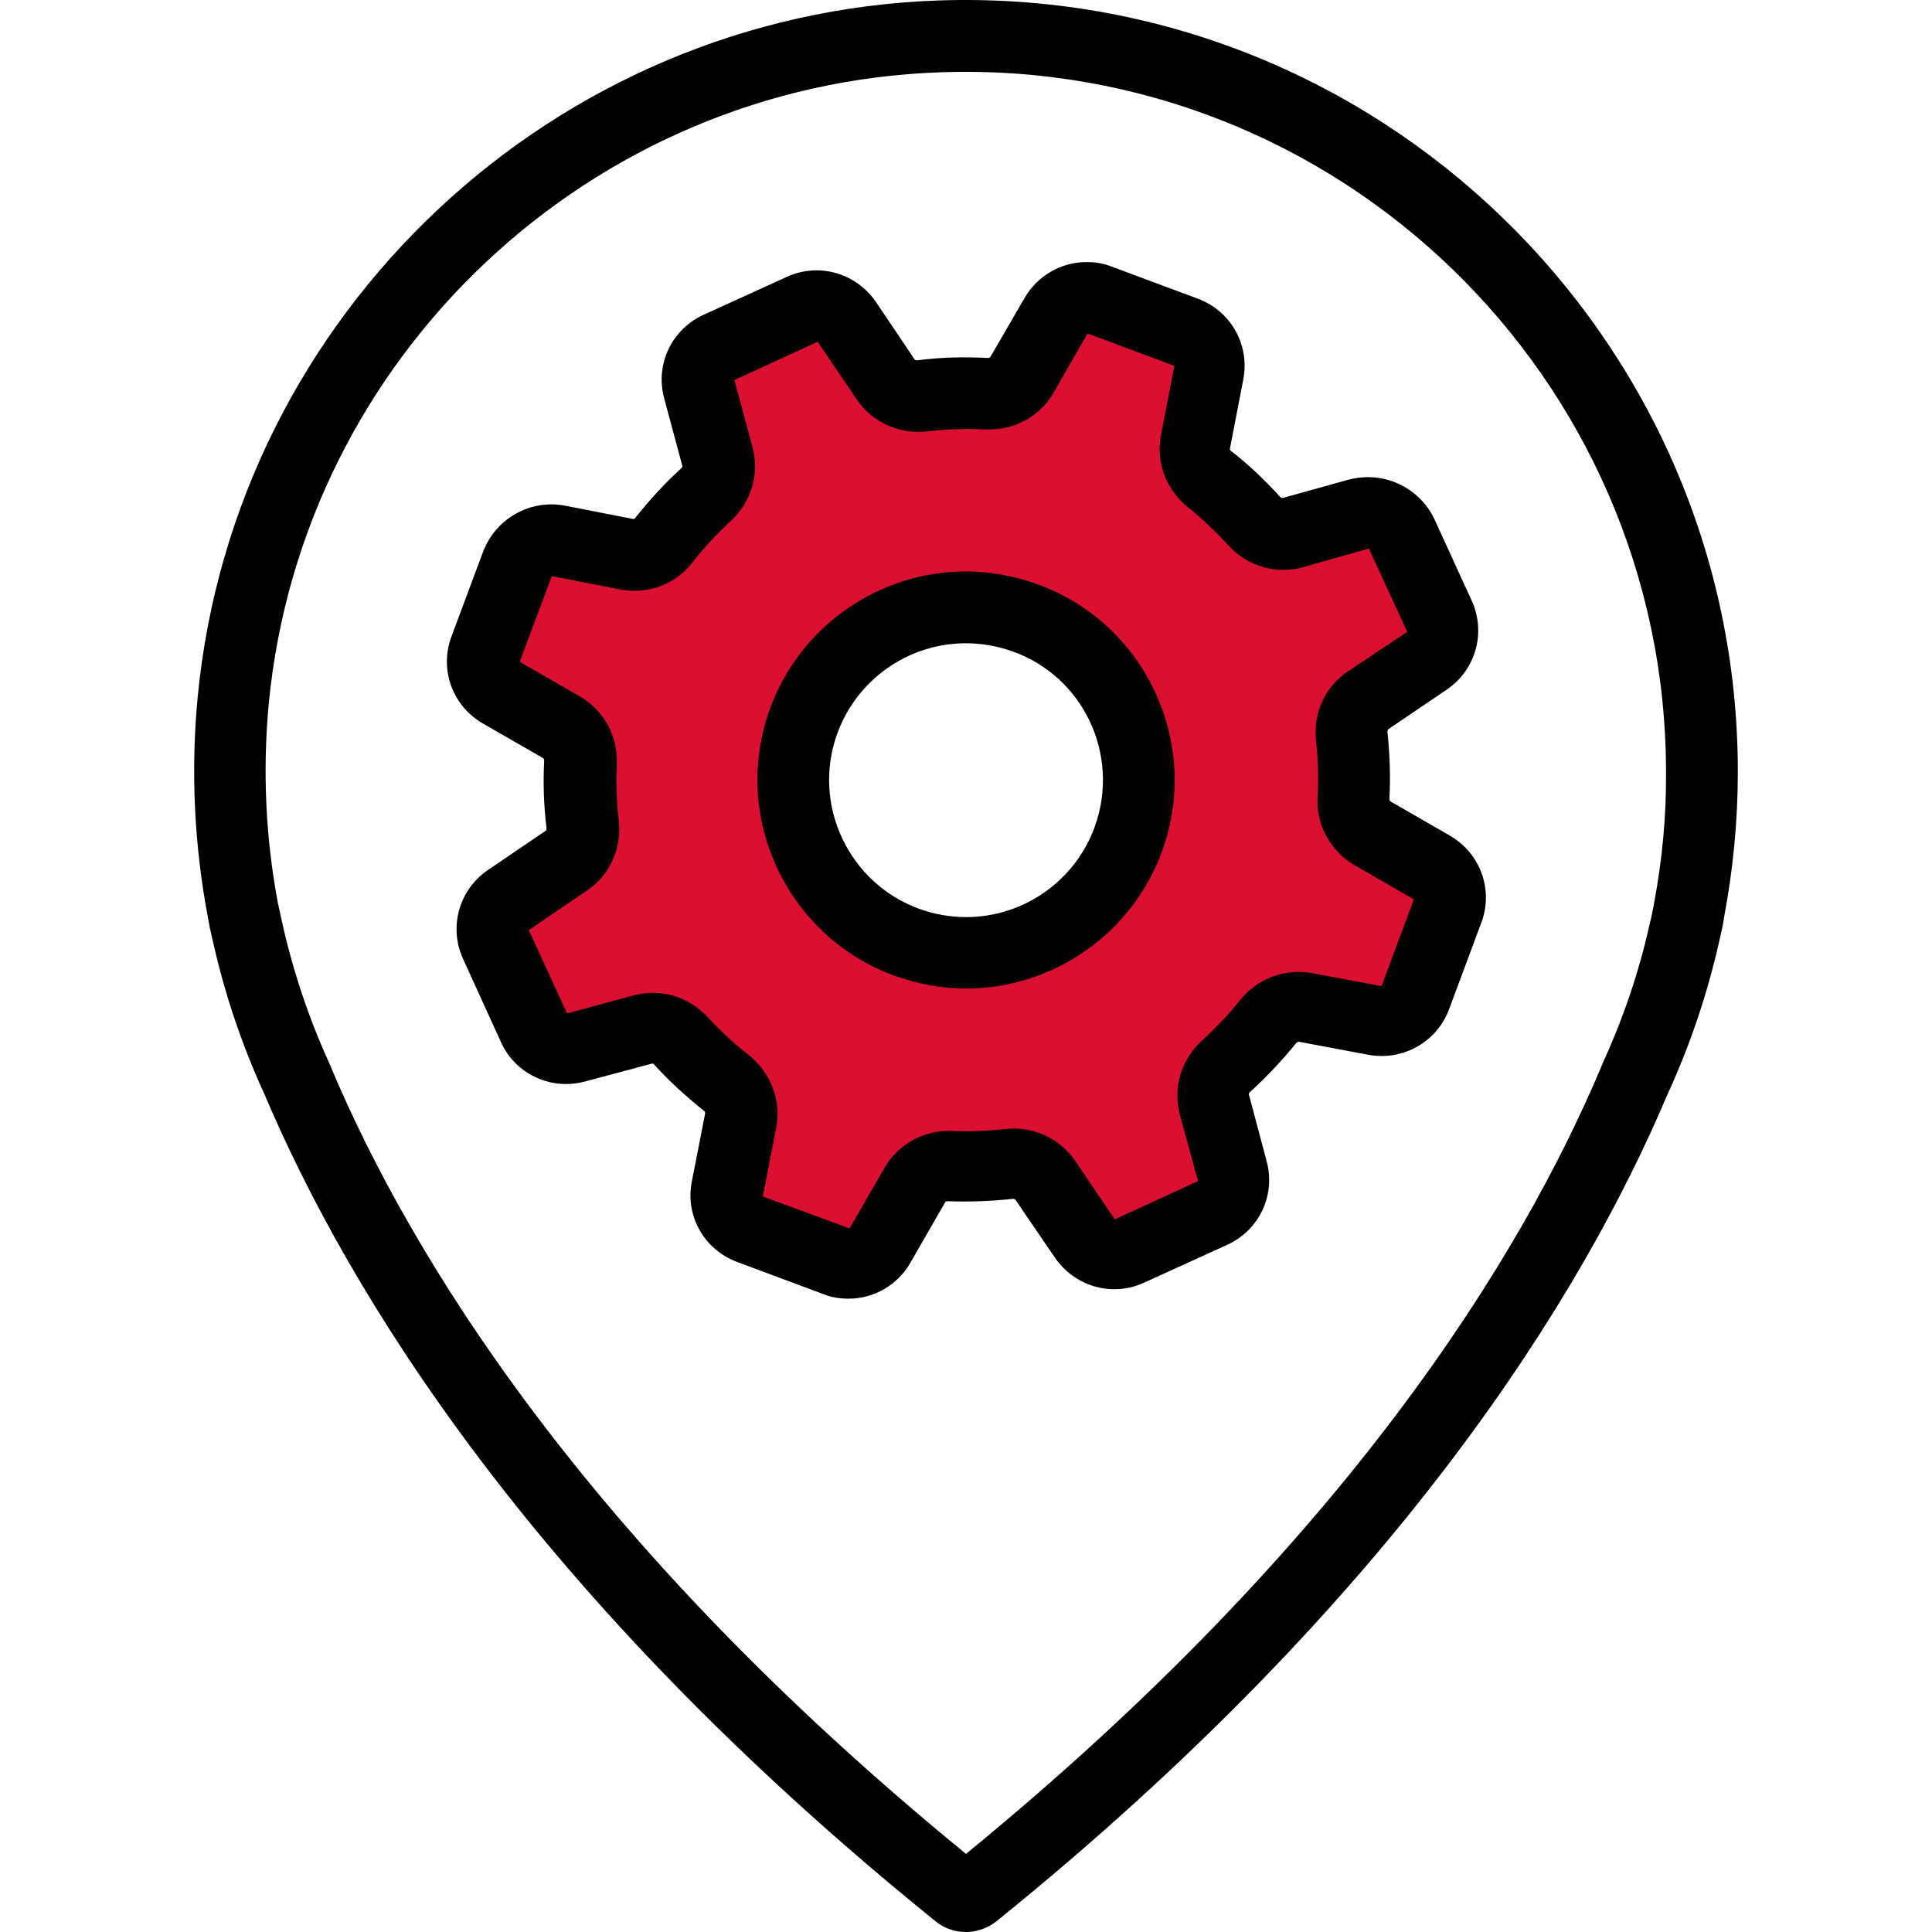
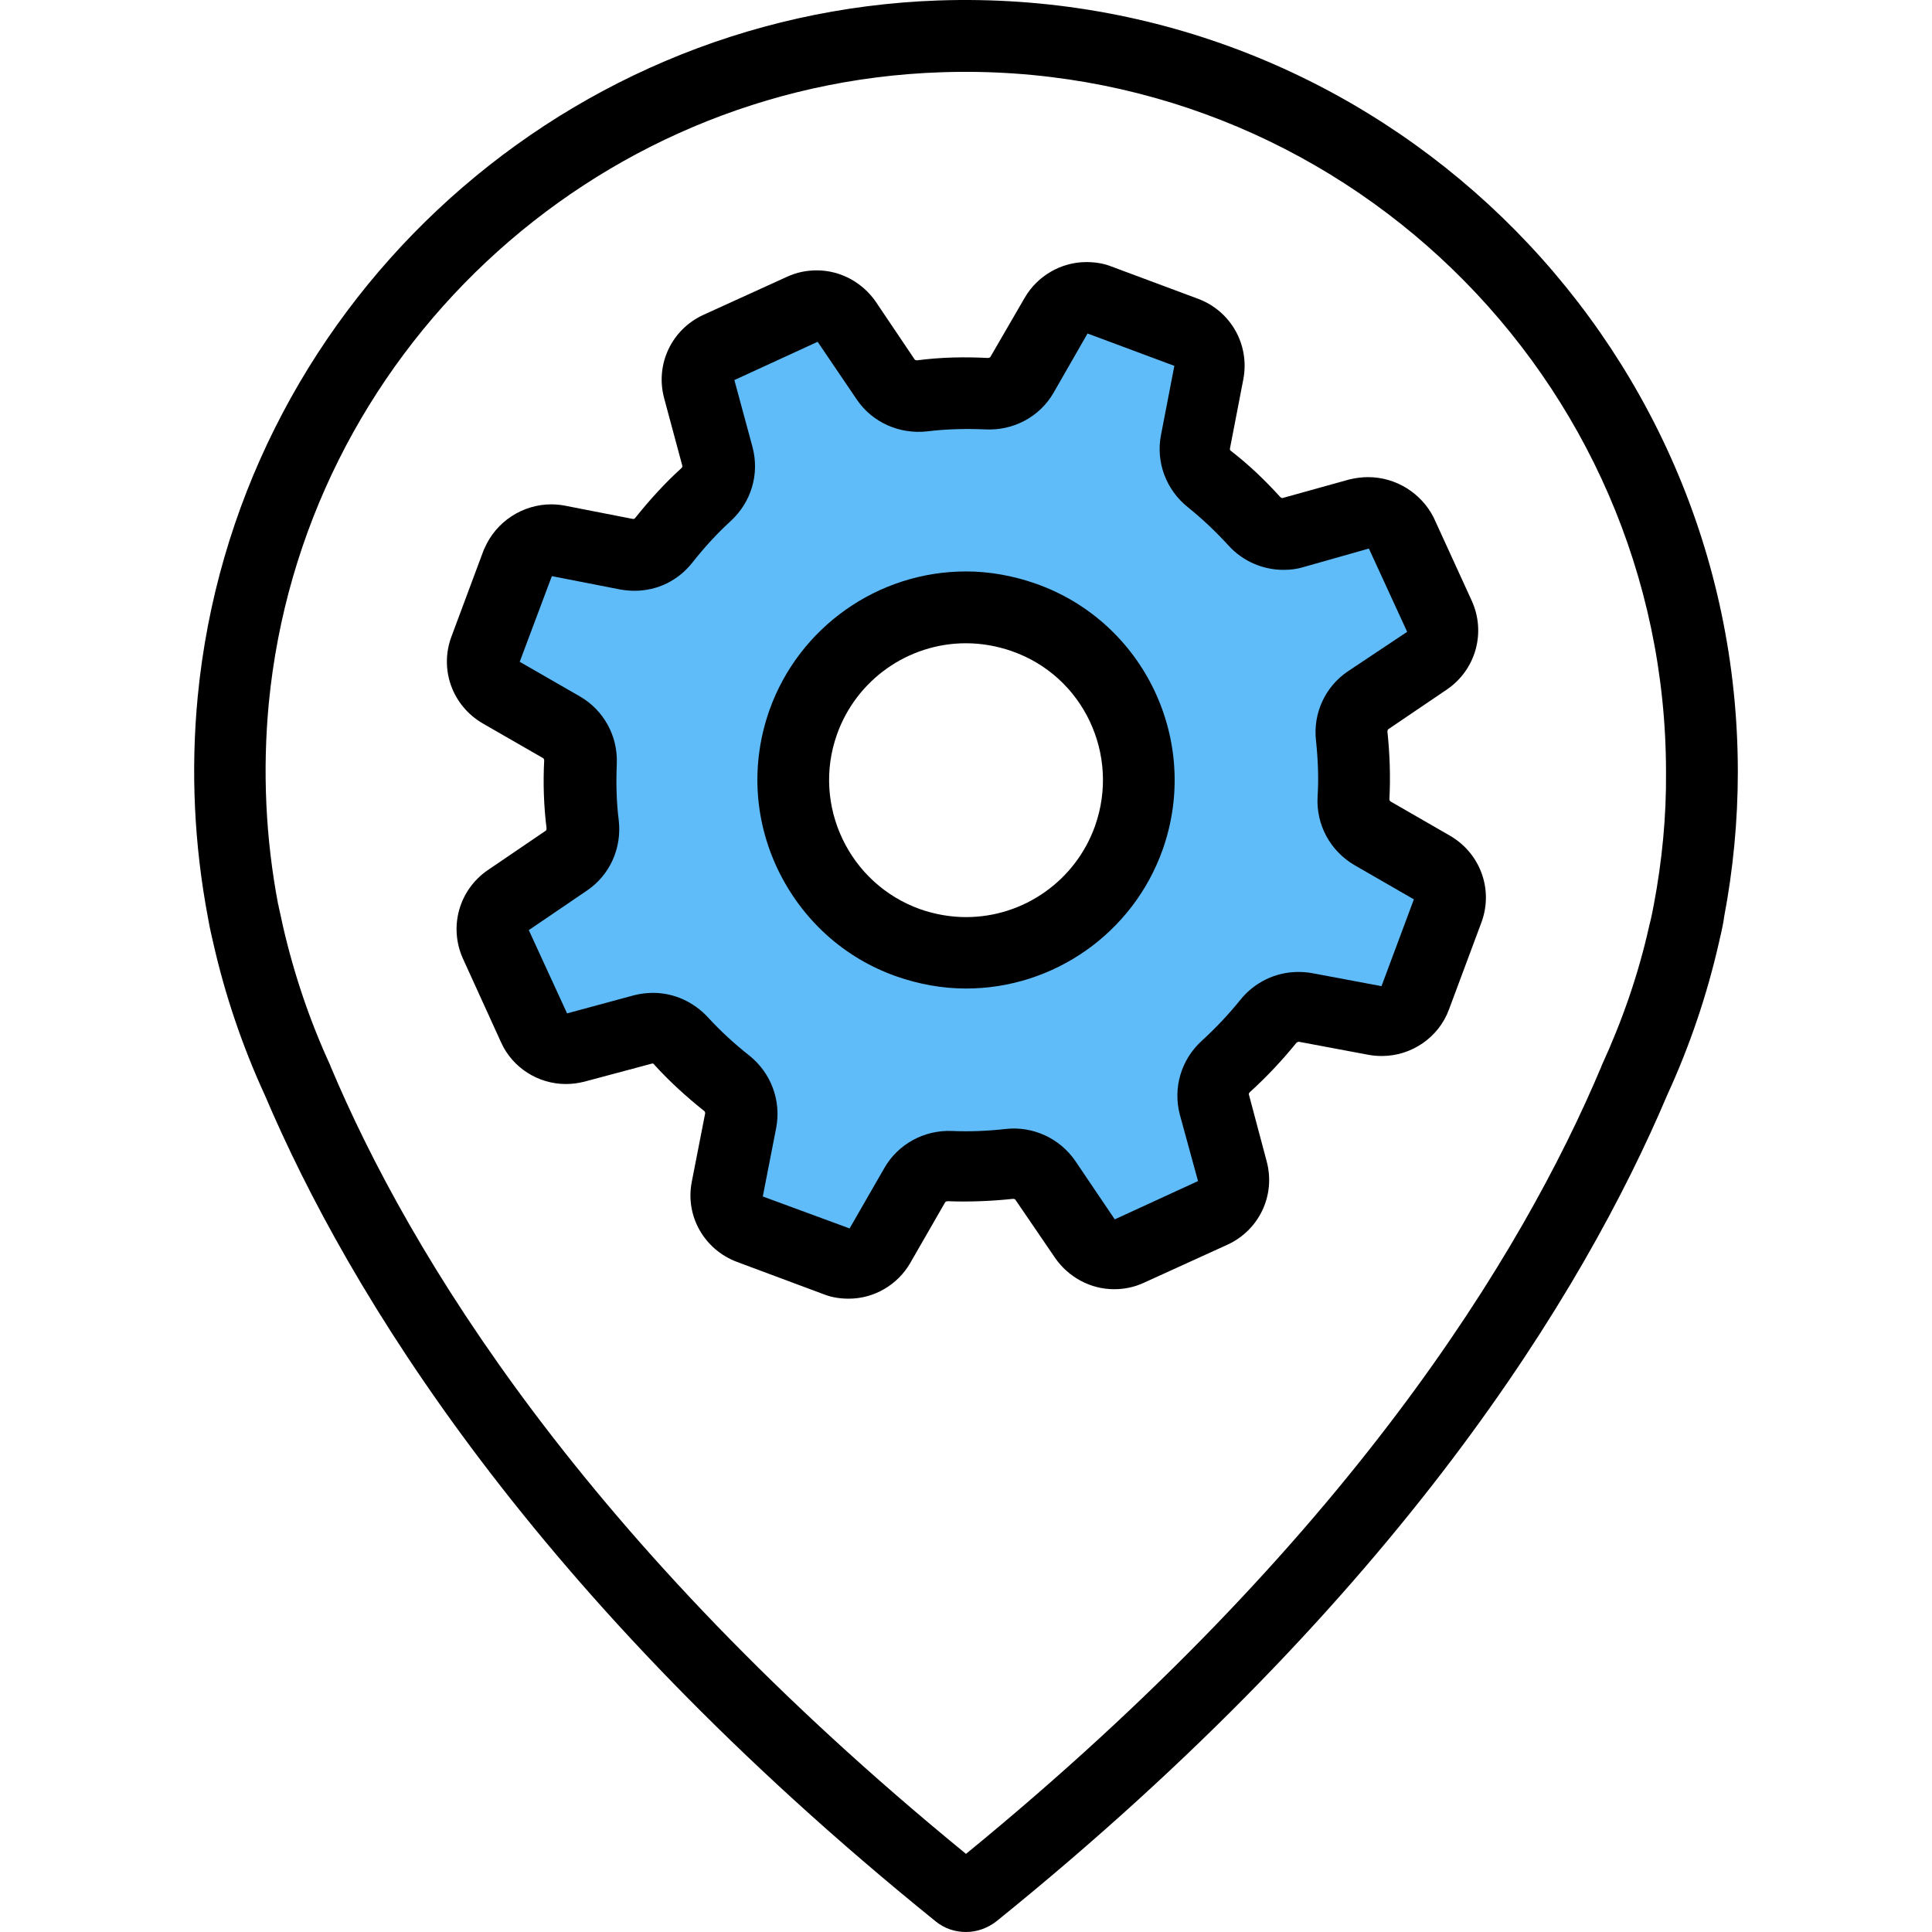
<svg xmlns="http://www.w3.org/2000/svg" version="1.1" id="Layer_1" x="0px" y="0px" viewBox="0 0 489.617 489.617" style="enable-background:new 0 0 489.617 489.617;" xml:space="preserve">
  <g>
    <g>
-       <path style="fill:#db0f31;" d="M362.81,220.117l-15.1-8.7c-3.2-1.8-5-5.3-4.8-8.9c0.3-5.3,0.1-10.5-0.5-15.7    c-0.4-3.6,1.2-7.1,4.2-9.1l14.8-10c3.6-2.5,4.9-7.2,3.1-11.2l-4.9-10.6l-4.9-10.6c-1.8-4-6.2-6-10.5-4.9l-16.8,4.7    c-3.6,1-7.3-0.2-9.8-2.9c-3.5-3.8-7.2-7.4-11.3-10.7c-2.8-2.3-4.2-5.9-3.6-9.4l3.4-17.6c0.8-4.3-1.6-8.6-5.7-10.2l-11-4.1l-11-4.1    c-4.2-1.6-8.8,0.1-11,3.9l-8.7,15c-1.8,3.2-5.4,5-9.1,4.8c-5.5-0.3-10.9-0.1-16.2,0.5c-3.6,0.4-7.2-1.1-9.3-4.1l-9.9-14.6    c-2.5-3.6-7.2-4.9-11.2-3.1l-10.6,4.9l-10.6,4.9c-4,1.8-6,6.2-4.9,10.5l4.6,17.1c0.9,3.5-0.2,7.2-2.9,9.7    c-3.9,3.5-7.4,7.4-10.7,11.5c-2.3,2.9-5.9,4.3-9.5,3.6l-17.4-3.4c-4.2-0.8-8.5,1.6-10.2,5.5l-4.1,11l-4.1,11    c-1.6,4.2,0.1,8.8,3.9,11l15.3,8.8c3.2,1.8,5,5.2,4.8,8.9c-0.2,5.3-0.1,10.5,0.6,15.7c0.4,3.6-1.1,7.2-4.1,9.2l-14.7,9.9    c-3.6,2.5-4.9,7.2-3.1,11.2l4.9,10.6l4.9,10.6c1.8,4,6.2,6,10.5,4.9l17.2-4.8c3.5-0.9,7.2,0.2,9.7,2.9c3.5,3.9,7.4,7.4,11.5,10.7    c2.9,2.3,4.3,5.9,3.6,9.5l-3.4,17.4c-0.8,4.3,1.6,8.6,5.7,10.2l11,4.1l11,4.1c4.2,1.6,8.8-0.1,11-3.9l8.8-15.3    c1.8-3.2,5.3-5,8.9-4.8c5,0.2,10,0,14.9-0.5c3.6-0.4,7.2,1.2,9.2,4.2l10,14.8c2.5,3.6,7.2,4.9,11.2,3.1l10.6-4.9l10.6-4.9    c4-1.8,6-6.2,4.9-10.5l-4.5-16.9c-1-3.5,0.2-7.3,2.9-9.7c3.8-3.5,7.4-7.3,10.7-11.4c2.3-2.8,5.9-4.2,9.4-3.6l17.6,3.4    c4.3,0.8,8.6-1.6,10.2-5.7l4.1-11l4.1-11C368.31,226.817,366.61,222.317,362.81,220.117z M286.11,212.317    c-6.2,17.4-22.8,29.1-41.2,29.1c-5,0-9.9-0.9-14.7-2.5c-22.7-8.1-34.7-33.1-26.6-55.9c6.2-17.4,22.8-29.1,41.2-29.1    c5,0,9.9,0.9,14.6,2.5c11,3.9,19.8,11.9,24.9,22.4C289.41,189.417,290.01,201.317,286.11,212.317z" />
+       <path style="fill:#5fbcf9;" d="M362.81,220.117l-15.1-8.7c-3.2-1.8-5-5.3-4.8-8.9c0.3-5.3,0.1-10.5-0.5-15.7    c-0.4-3.6,1.2-7.1,4.2-9.1l14.8-10c3.6-2.5,4.9-7.2,3.1-11.2l-4.9-10.6l-4.9-10.6c-1.8-4-6.2-6-10.5-4.9l-16.8,4.7    c-3.6,1-7.3-0.2-9.8-2.9c-3.5-3.8-7.2-7.4-11.3-10.7c-2.8-2.3-4.2-5.9-3.6-9.4l3.4-17.6c0.8-4.3-1.6-8.6-5.7-10.2l-11-4.1l-11-4.1    c-4.2-1.6-8.8,0.1-11,3.9l-8.7,15c-1.8,3.2-5.4,5-9.1,4.8c-5.5-0.3-10.9-0.1-16.2,0.5c-3.6,0.4-7.2-1.1-9.3-4.1l-9.9-14.6    c-2.5-3.6-7.2-4.9-11.2-3.1l-10.6,4.9l-10.6,4.9c-4,1.8-6,6.2-4.9,10.5l4.6,17.1c0.9,3.5-0.2,7.2-2.9,9.7    c-3.9,3.5-7.4,7.4-10.7,11.5c-2.3,2.9-5.9,4.3-9.5,3.6l-17.4-3.4c-4.2-0.8-8.5,1.6-10.2,5.5l-4.1,11l-4.1,11    c-1.6,4.2,0.1,8.8,3.9,11l15.3,8.8c3.2,1.8,5,5.2,4.8,8.9c-0.2,5.3-0.1,10.5,0.6,15.7c0.4,3.6-1.1,7.2-4.1,9.2l-14.7,9.9    c-3.6,2.5-4.9,7.2-3.1,11.2l4.9,10.6l4.9,10.6c1.8,4,6.2,6,10.5,4.9l17.2-4.8c3.5-0.9,7.2,0.2,9.7,2.9c3.5,3.9,7.4,7.4,11.5,10.7    c2.9,2.3,4.3,5.9,3.6,9.5l-3.4,17.4c-0.8,4.3,1.6,8.6,5.7,10.2l11,4.1l11,4.1c4.2,1.6,8.8-0.1,11-3.9l8.8-15.3    c1.8-3.2,5.3-5,8.9-4.8c5,0.2,10,0,14.9-0.5c3.6-0.4,7.2,1.2,9.2,4.2l10,14.8c2.5,3.6,7.2,4.9,11.2,3.1l10.6-4.9l10.6-4.9    c4-1.8,6-6.2,4.9-10.5l-4.5-16.9c-1-3.5,0.2-7.3,2.9-9.7c3.8-3.5,7.4-7.3,10.7-11.4c2.3-2.8,5.9-4.2,9.4-3.6l17.6,3.4    c4.3,0.8,8.6-1.6,10.2-5.7l4.1-11l4.1-11C368.31,226.817,366.61,222.317,362.81,220.117z M286.11,212.317    c-6.2,17.4-22.8,29.1-41.2,29.1c-5,0-9.9-0.9-14.7-2.5c-22.7-8.1-34.7-33.1-26.6-55.9c6.2-17.4,22.8-29.1,41.2-29.1    c5,0,9.9,0.9,14.6,2.5c11,3.9,19.8,11.9,24.9,22.4C289.41,189.417,290.01,201.317,286.11,212.317z" />
      <path d="M436.91,232.517c2.3-12.1,3.5-24.5,3.5-36.9c0-110.2-91.6-199.3-202.6-195.5c-97.6,3.4-178.3,79.3-187.7,176.4    c-1.8,18.8-0.9,37.6,2.6,56.1c0.1,0.7,0.5,2.8,1.3,6.2c3,13.3,7.4,26.3,13.1,38.7c21.2,49.9,67.8,126.8,170,209.4    c2.2,1.8,4.9,2.7,7.7,2.7s5.5-1,7.7-2.7c102.2-82.6,148.8-159.4,170-209.4c5.7-12.4,10.1-25.4,13.1-38.6    C436.51,235.117,436.91,232.917,436.91,232.517z M419.11,229.317c0,0.2-0.1,0.3-0.1,0.5c-0.1,0.5-0.4,2.3-1.1,5    c-2.7,12.1-6.8,23.9-12,35.2c0,0.1-0.1,0.2-0.1,0.3c-20,47.5-64.2,120.3-161,199.5c-96.8-79.1-141-152-161-199.5    c0-0.1-0.1-0.2-0.1-0.3c-5.2-11.3-9.2-23.1-12-35.3c-0.7-3.1-1-4.7-1.1-5c0-0.1,0-0.3-0.1-0.4c-3.2-16.8-4-33.9-2.4-51    c8.5-88.2,81.7-157,170.3-160c100.7-3.5,183.8,77.4,183.8,177.4C422.31,206.917,421.21,218.217,419.11,229.317z" />
      <path d="M262.51,147.917c-5.7-2-11.7-3.1-17.7-3.1c-22.3,0-42.3,14.1-49.8,35.1c-4.7,13.3-4,27.6,2.1,40.4    c6.1,12.7,16.7,22.4,30,27.1c5.7,2,11.7,3.1,17.7,3.1c22.3,0,42.3-14.1,49.8-35.1C304.41,187.917,290.01,157.617,262.51,147.917z     M277.51,209.317c-4.9,13.8-18,23.1-32.7,23.1c-3.9,0-7.9-0.7-11.6-2c-18-6.4-27.5-26.3-21.1-44.3c4.9-13.8,18-23.1,32.7-23.1    c3.9,0,7.9,0.7,11.6,2C274.51,171.317,283.91,191.217,277.51,209.317z" />
      <path d="M346.71,120.917c-1.6,0-3.1,0.2-4.8,0.6l-16.9,4.7c-0.2,0-0.4-0.1-0.6-0.3c-3.9-4.3-8-8.2-12.4-11.6    c-0.2-0.1-0.4-0.4-0.3-0.7l3.4-17.6c1.6-8.7-3.2-17.2-11.5-20.3l-22-8.2c-2-0.8-4.2-1.1-6.3-1.1c-6.4,0-12.4,3.5-15.6,9l-8.7,15    c-0.1,0.2-0.4,0.3-0.7,0.3c-5.9-0.3-11.8-0.2-17.9,0.6c-0.1,0-0.4,0-0.6-0.2l-9.9-14.7c-3.4-4.9-9-7.9-14.9-7.9    c-2.6,0-5.1,0.5-7.5,1.6l-21.3,9.7c-8,3.7-12.2,12.5-9.9,21.1l4.6,17.1c0.1,0.2-0.1,0.5-0.2,0.6c-4.2,3.8-8.1,8.1-11.7,12.6    c-0.1,0.2-0.3,0.3-0.6,0.3l-17.4-3.4c-1.1-0.2-2.2-0.3-3.3-0.3c-7.3,0-14,4.4-16.9,11.1c-0.1,0.1-0.1,0.3-0.2,0.4l-8.2,22    c-3.1,8.3,0.2,17.5,7.9,22l15.3,8.8c0.2,0.1,0.3,0.4,0.3,0.6c-0.3,5.8-0.1,11.6,0.6,17.2c0,0.2,0,0.5-0.2,0.6l-14.7,10    c-7.3,5-9.9,14.4-6.3,22.4l9.7,21.3c2.9,6.4,9.4,10.5,16.4,10.5c1.6,0,3.1-0.2,4.7-0.6l17.2-4.6c0.2,0,0.4,0.1,0.5,0.3    c3.8,4.2,8.1,8.1,12.6,11.7c0.2,0.1,0.3,0.4,0.3,0.6l-3.4,17.4c-1.7,8.7,3.2,17.2,11.5,20.3l22,8.2c2,0.8,4.2,1.1,6.3,1.1    c6.4,0,12.4-3.5,15.6-9.1l8.8-15.3c0.1-0.2,0.4-0.3,0.7-0.3l0,0c5.4,0.2,10.9,0,16.5-0.6c0.1,0,0.4,0,0.6,0.2l10.1,14.8    c3.4,4.9,9,7.9,14.9,7.9c2.6,0,5.1-0.5,7.5-1.6l21.3-9.7c8-3.7,12.2-12.5,9.9-21.1l-4.5-16.9c-0.1-0.3,0.1-0.5,0.3-0.7    c4.3-3.9,8.2-8.1,11.7-12.4c0.2-0.2,0.4-0.3,0.7-0.3l17.6,3.3c1.1,0.2,2.2,0.3,3.4,0.3c7.5,0,14.4-4.7,17-11.8l8.2-22    c3.1-8.3-0.2-17.5-7.9-22l-15.1-8.7c-0.2-0.1-0.3-0.4-0.3-0.6c0.3-5.7,0.1-11.4-0.5-17.1c0-0.3,0.1-0.5,0.2-0.6l14.9-10.1    c7.3-5,9.9-14.4,6.3-22.4l-9.7-21.2C360.21,125.017,353.81,120.917,346.71,120.917z M341.61,170.117c-5.8,3.9-8.9,10.7-8.1,17.6    c0.5,4.7,0.7,9.5,0.4,14.2c-0.4,7.1,3.2,13.7,9.3,17.3l15.1,8.7l-8.2,22l-17.6-3.3c-1.1-0.2-2.3-0.3-3.5-0.3    c-5.7,0-11.1,2.6-14.7,7.1c-2.9,3.6-6.2,7.1-9.7,10.3c-5.3,4.8-7.4,12-5.6,18.8l4.6,16.8l-21.1,9.7l-10-14.8    c-3.9-5.7-10.7-8.9-17.7-8.1c-4.5,0.5-9,0.7-13.5,0.5c-7.1-0.3-13.7,3.3-17.2,9.4l-8.8,15.3l-22-8.1l3.4-17.4    c1.3-6.9-1.3-13.9-6.8-18.3c-3.8-3-7.3-6.2-10.5-9.7c-3.6-3.9-8.6-6.2-13.9-6.2c-1.6,0-3.2,0.2-4.8,0.6l-17,4.6l-9.7-21.1l14.7-10    c5.8-3.9,8.9-10.7,8.1-17.8c-0.6-4.7-0.7-9.5-0.5-14.3c0.3-7.1-3.3-13.6-9.3-17.1l-15.3-8.8l8.1-21.6c0-0.1,0.1-0.1,0.1-0.1    l17.4,3.4c1.2,0.2,2.4,0.3,3.5,0.3c5.8,0,11.1-2.6,14.7-7.2c3-3.8,6.2-7.3,9.7-10.5c5.2-4.8,7.3-11.9,5.5-18.7l-4.6-17l21.1-9.7    l9.9,14.6c3.9,5.8,10.8,8.9,17.9,8.1c4.8-0.6,9.7-0.7,14.6-0.5c7.2,0.4,13.9-3.2,17.4-9.3l8.6-15l22,8.2l-3.4,17.6    c-1.3,6.8,1.3,13.8,6.8,18.2c3.6,2.9,7,6.1,10.3,9.7c3.6,4,8.7,6.2,14,6.2c1.7,0,3.4-0.2,5-0.7l16.6-4.7l9.7,21.1L341.61,170.117z    " />
    </g>
  </g>
  <g>
</g>
  <g>
</g>
  <g>
</g>
  <g>
</g>
  <g>
</g>
  <g>
</g>
  <g>
</g>
  <g>
</g>
  <g>
</g>
  <g>
</g>
  <g>
</g>
  <g>
</g>
  <g>
</g>
  <g>
</g>
  <g>
</g>
</svg>
